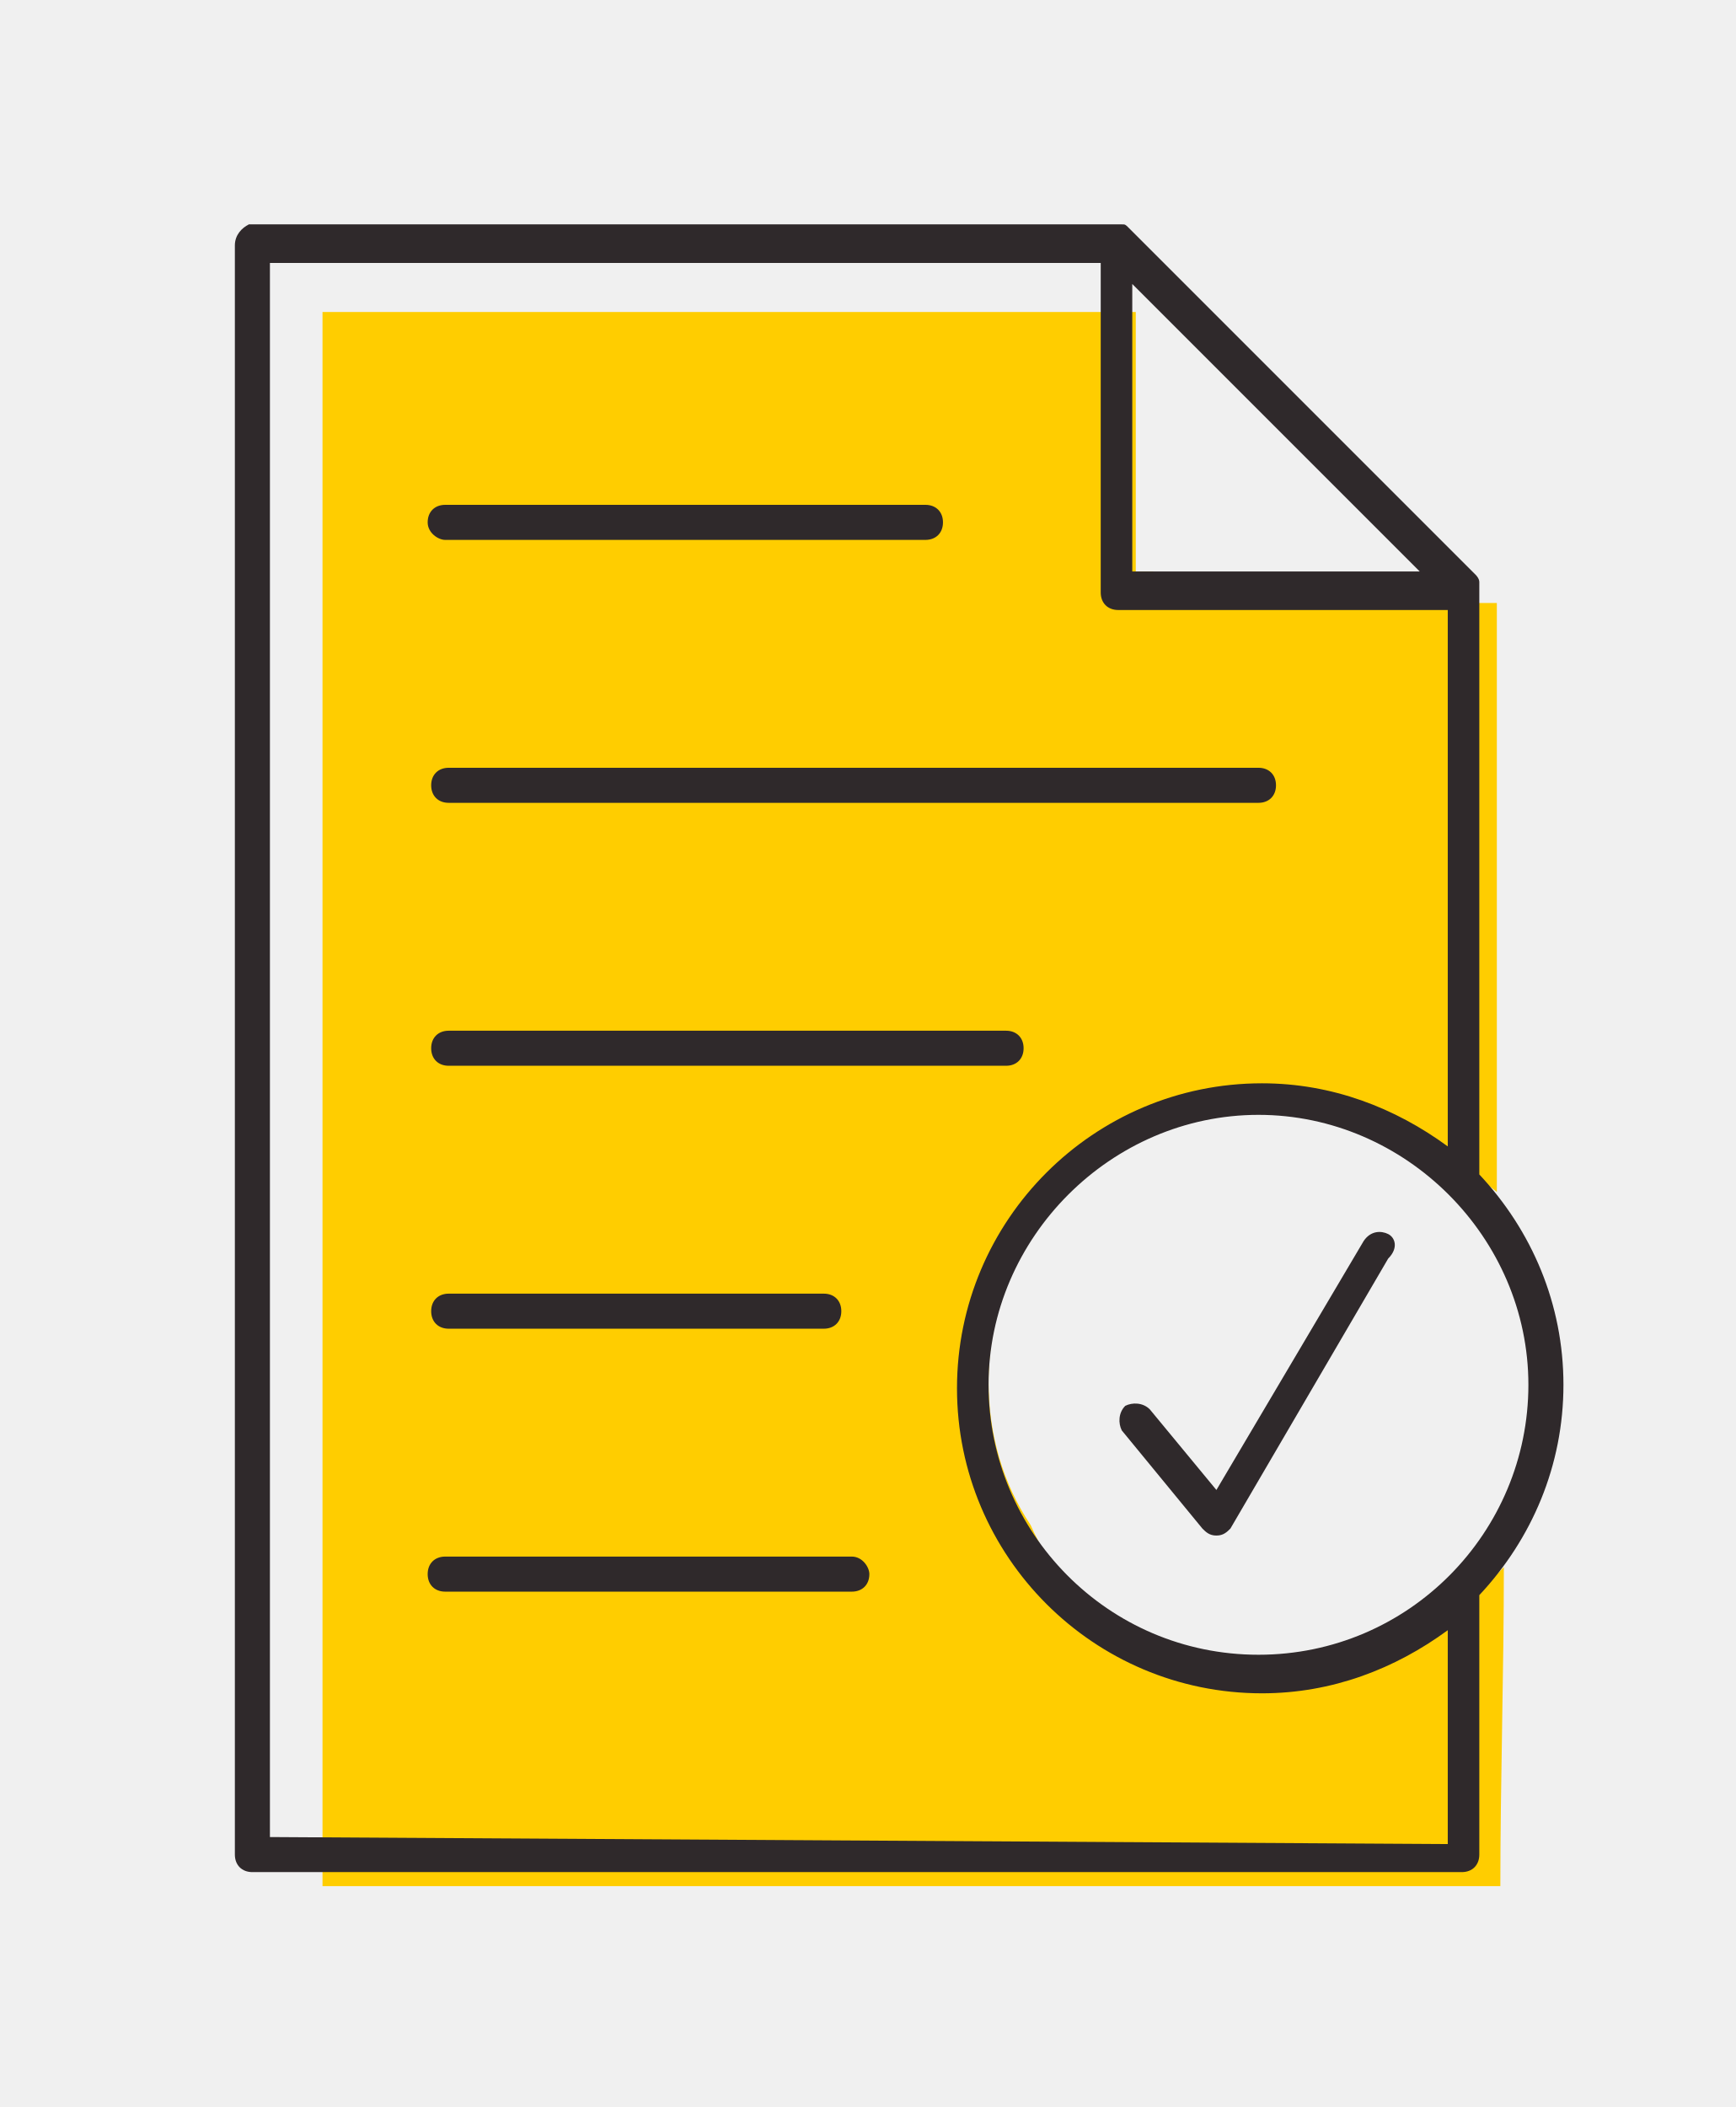
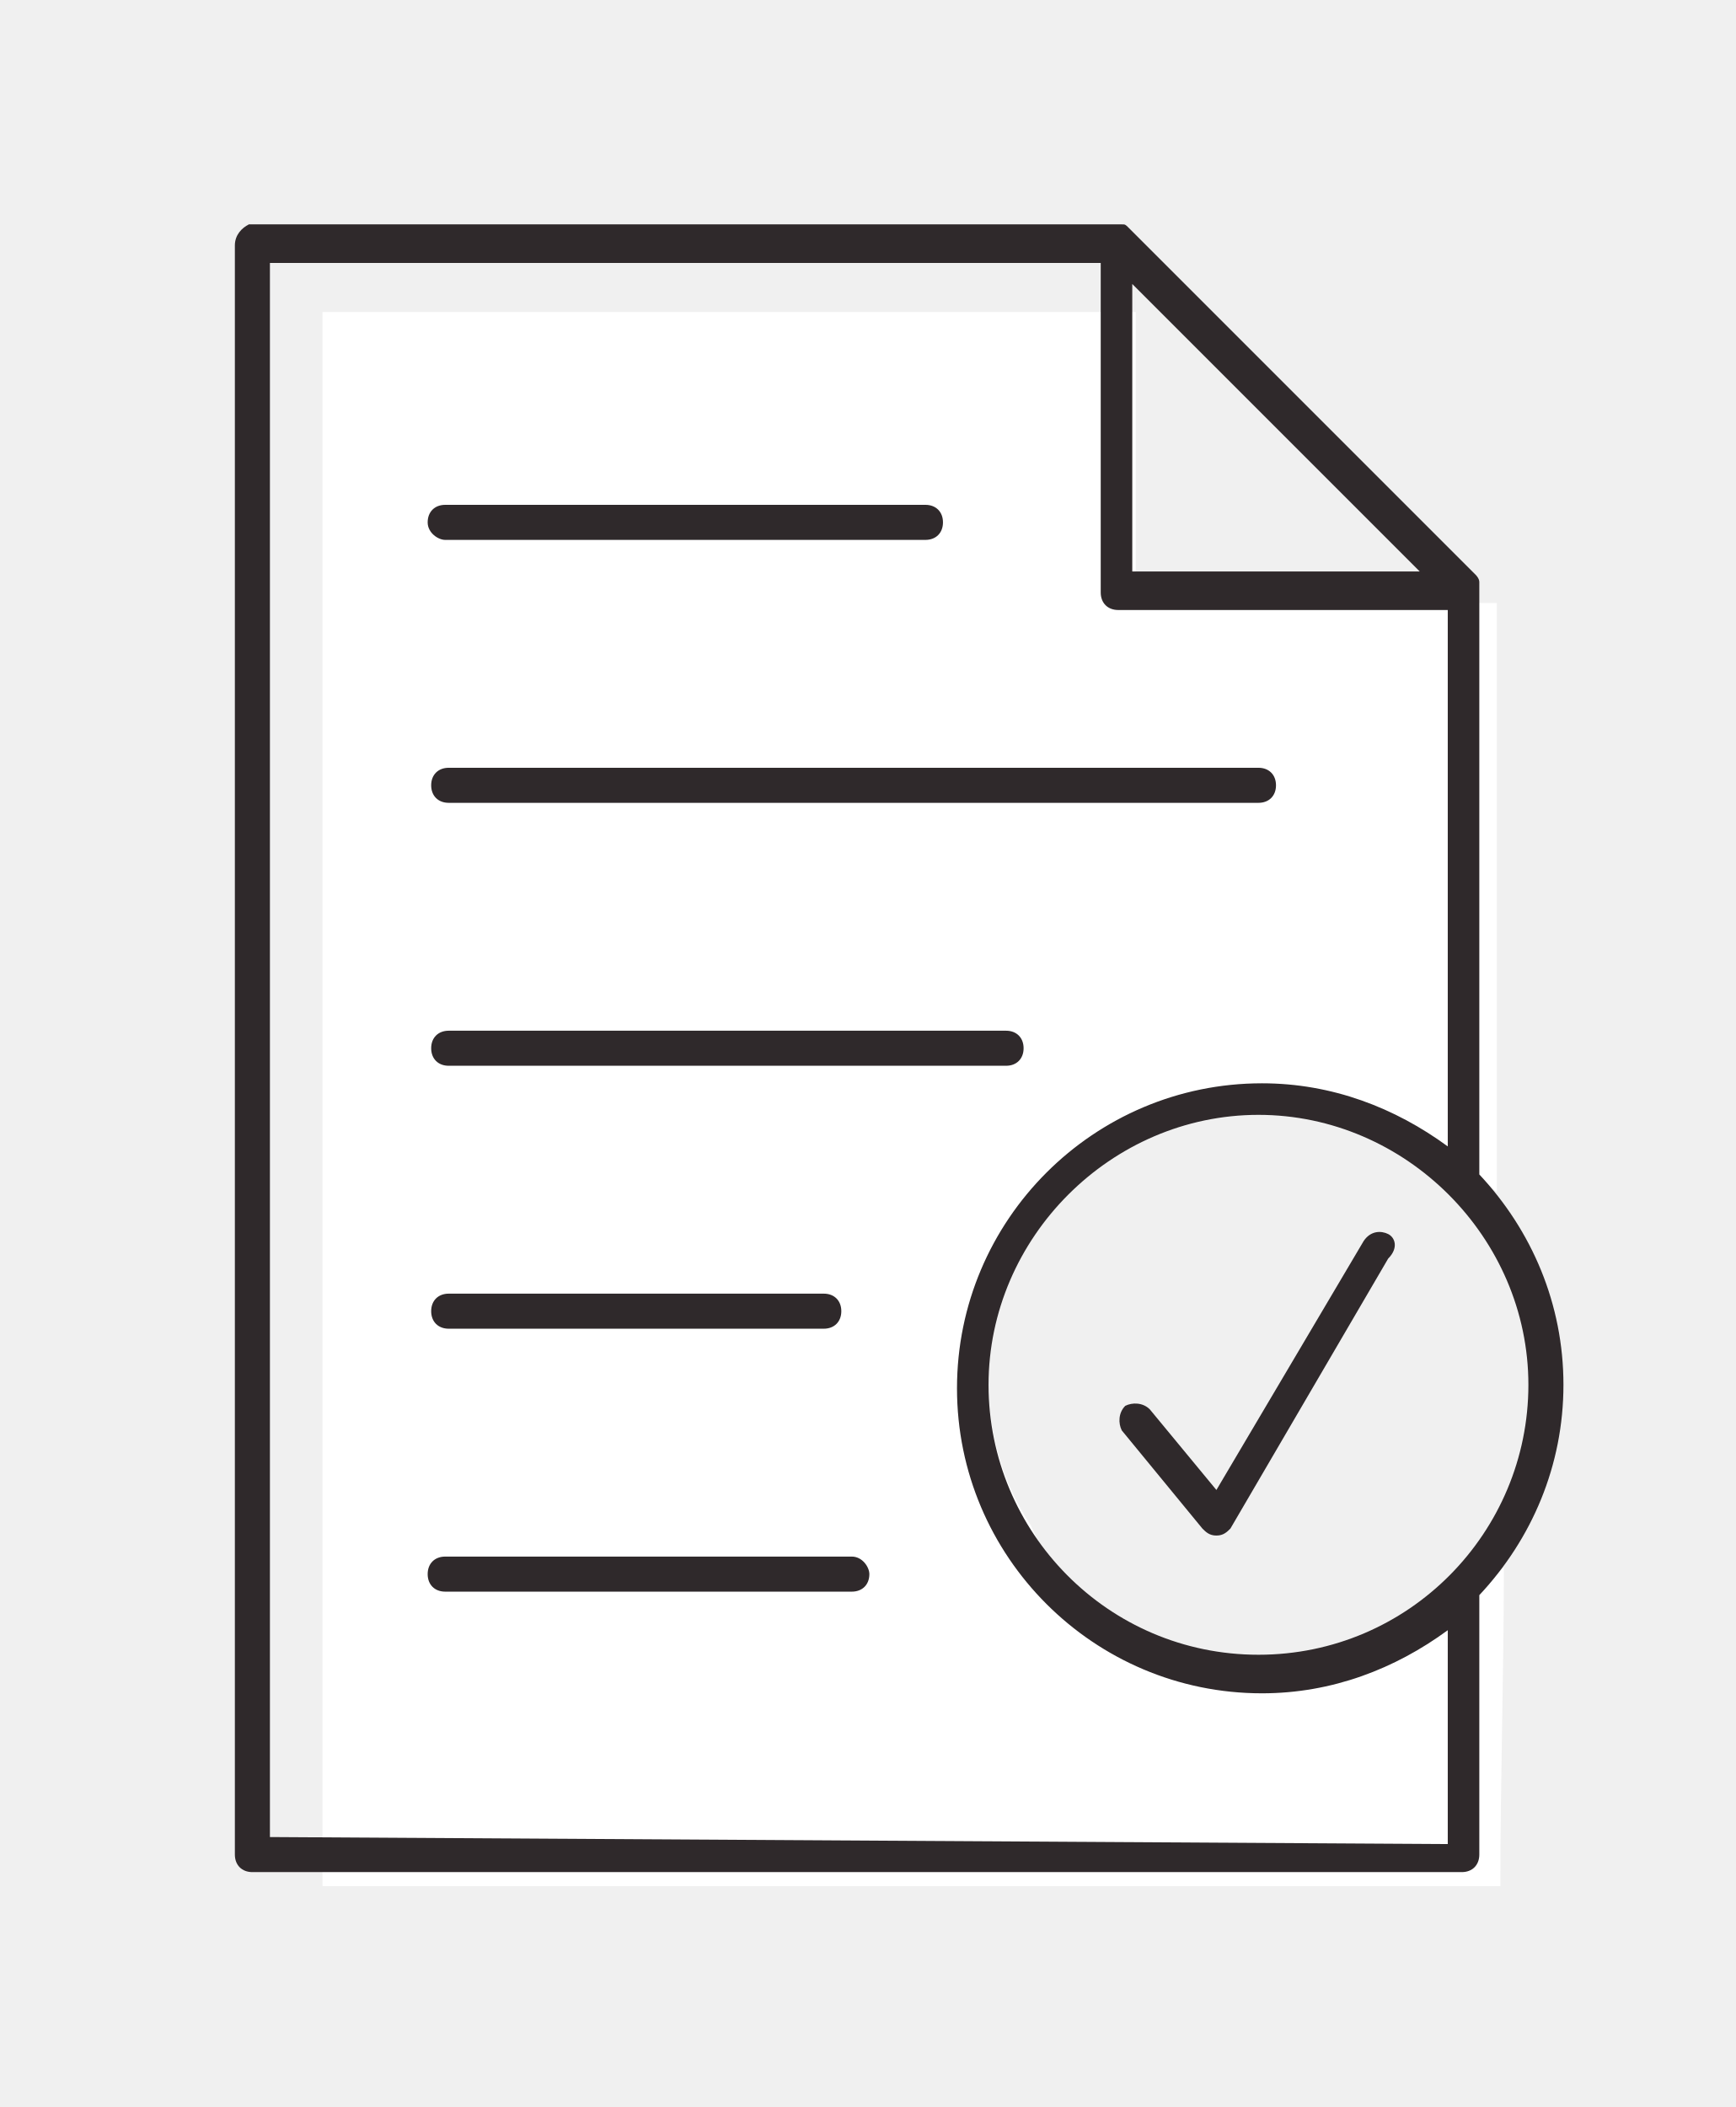
- <svg xmlns="http://www.w3.org/2000/svg" version="1.1" id="Capa_1" x="0px" y="0px" viewBox="0 0 49.5 60.1" style="enable-background:new 0 0 49.5 60.1;" xml:space="preserve">
+ <svg xmlns="http://www.w3.org/2000/svg" version="1.1" id="Capa_1" x="0px" y="0px" width="49.5px" height="60.1px" viewBox="0 0 49.5 60.1" style="enable-background:new 0 0 49.5 60.1;" xml:space="preserve">
  <style type="text/css">
- 	.st0{fill:#FFCD00;}
+ 	.st0{fill:#FFFFFF;}
	.st1{fill:#2F292B;}
	.st2{fill:none;}
- 	.st3{fill:#232020;}
</style>
+   <path class="st0" d="M38,47.9c-0.5,0.1-1.5,0.4-2.7,0.2c-2.3-0.3-4.8-2.1-5.9-4.6c-0.8-1.2-1.2-2.6-1.2-4.1c0-4.2,3.5-7.7,7.7-7.7  c1.1,0,2.1,0.2,3.1,0.6c1.4,0.3,2.6,0.8,3.7,1.7c0-5.6,0-11.2,0-16.8c-3.3,0-6.6,0-9.8,0.1c0-0.3,0-0.6,0-1h-0.5V8.9H9.2v44.9h33.6  c0-3,0.1-6.1,0.1-9.1C42.1,45.5,40.6,47.2,38,47.9z" />
  <g>
-     <path class="st0" d="M38,47.9c-0.5,0.1-1.5,0.4-2.7,0.2c-2.3-0.3-4.8-2.1-5.9-4.6c-0.8-1.2-1.2-2.6-1.2-4.1c0-4.2,3.5-7.7,7.7-7.7   c1.1,0,2.1,0.2,3.1,0.6c1.4,0.3,2.6,0.8,3.7,1.7c0-5.6,0-11.2,0-16.8c-3.3,0-6.6,0-9.8,0.1c0-0.3,0-0.6,0-1l-0.5,0l0-7.4l-23.2,0   l0,44.9l33.6,0c0-3,0.1-6.1,0.1-9.1C42.1,45.5,40.6,47.2,38,47.9z" />
-     <g>
-       <path class="st1" d="M44.6,39.5c0-2.3-0.9-4.4-2.4-6l0-16.7c0,0,0,0,0-0.1c0,0,0,0,0-0.1c0-0.1-0.1-0.2-0.1-0.2l-9.9-9.9    c0,0,0,0,0,0c-0.1-0.1-0.1-0.1-0.2-0.1c0,0,0,0-0.1,0c0,0,0,0-0.1,0l-24.7,0C6.9,6.5,6.7,6.7,6.7,7l0,45.9c0,0.3,0.2,0.5,0.5,0.5    l34.5,0c0.3,0,0.5-0.2,0.5-0.5l0-7.4C43.7,43.9,44.6,41.8,44.6,39.5z M7.7,52.4l0-44.9l23.7,0l0,9.4c0,0.3,0.2,0.5,0.5,0.5l9.4,0    l0,15.3c-1.5-1.1-3.3-1.8-5.3-1.8c-4.8,0-8.7,3.9-8.7,8.7c0,4.8,3.9,8.7,8.7,8.7c2,0,3.8-0.7,5.3-1.8l0,6.1L7.7,52.4z M35.9,47.2    c-4.3,0-7.7-3.5-7.7-7.7s3.5-7.7,7.7-7.7c4.2,0,7.7,3.5,7.7,7.7S40.2,47.2,35.9,47.2z M40.5,16.3l-8.2,0l0-8.2L40.5,16.3z" />
-       <path class="st1" d="M39.6,35.2c-0.2-0.1-0.5-0.1-0.7,0.2l-4.2,7.1l-1.9-2.3c-0.2-0.2-0.5-0.2-0.7-0.1c-0.2,0.2-0.2,0.5-0.1,0.7    l2.3,2.8c0.1,0.1,0.2,0.2,0.4,0.2c0,0,0,0,0,0c0.2,0,0.3-0.1,0.4-0.2l4.5-7.7C39.9,35.6,39.8,35.3,39.6,35.2z" />
-       <path class="st1" d="M12.8,22.9l23.1,0c0.3,0,0.5-0.2,0.5-0.5s-0.2-0.5-0.5-0.5l-23.1,0c-0.3,0-0.5,0.2-0.5,0.5    S12.5,22.9,12.8,22.9z" />
-       <path class="st1" d="M12.8,30.4l15.9,0c0.3,0,0.5-0.2,0.5-0.5s-0.2-0.5-0.5-0.5l-15.9,0c-0.3,0-0.5,0.2-0.5,0.5    C12.3,30.2,12.5,30.4,12.8,30.4z" />
-       <path class="st1" d="M12.8,37.9l10.7,0c0.3,0,0.5-0.2,0.5-0.5s-0.2-0.5-0.5-0.5l-10.7,0c-0.3,0-0.5,0.2-0.5,0.5    C12.3,37.7,12.5,37.9,12.8,37.9z" />
-       <path class="st1" d="M24.3,44.4l-11.6,0c-0.3,0-0.5,0.2-0.5,0.5c0,0.3,0.2,0.5,0.5,0.5l11.6,0c0.3,0,0.5-0.2,0.5-0.5    C24.8,44.7,24.6,44.4,24.3,44.4z" />
-       <path class="st1" d="M12.7,15.4l13.7,0c0.3,0,0.5-0.2,0.5-0.5s-0.2-0.5-0.5-0.5l-13.7,0c-0.3,0-0.5,0.2-0.5,0.5    S12.5,15.4,12.7,15.4z" />
-     </g>
-     <path class="st2" d="M32.9,40.2c-0.2-0.2-0.5-0.2-0.7-0.1c-0.2,0.2-0.2,0.5-0.1,0.7l2.3,2.8c0.1,0.1,0.2,0.2,0.4,0.2c0,0,0,0,0,0   c0.2,0,0.3-0.1,0.4-0.2l4.5-7.7c0.1-0.2,0.1-0.5-0.2-0.7c-0.2-0.1-0.5-0.1-0.7,0.2l-4.2,7.1L32.9,40.2z" />
+     <path class="st1" d="M44.6,39.5c0-2.3-0.9-4.4-2.4-6V16.8c0,0,0,0,0-0.1c0,0,0,0,0-0.1s-0.1-0.2-0.1-0.2l-9.9-9.9l0,0   c-0.1-0.1-0.1-0.1-0.2-0.1c0,0,0,0-0.1,0c0,0,0,0-0.1,0H7.1C6.9,6.5,6.7,6.7,6.7,7v45.9c0,0.3,0.2,0.5,0.5,0.5h34.5   c0.3,0,0.5-0.2,0.5-0.5v-7.4C43.7,43.9,44.6,41.8,44.6,39.5z M7.7,52.4V7.5h23.7v9.4c0,0.3,0.2,0.5,0.5,0.5h9.4v15.3   c-1.5-1.1-3.3-1.8-5.3-1.8c-4.8,0-8.7,3.9-8.7,8.7s3.9,8.7,8.7,8.7c2,0,3.8-0.7,5.3-1.8v6.1L7.7,52.4z M35.9,47.2   c-4.3,0-7.7-3.5-7.7-7.7s3.5-7.7,7.7-7.7s7.7,3.5,7.7,7.7S40.2,47.2,35.9,47.2z M40.5,16.3h-8.2V8.1L40.5,16.3z" />
+     <path class="st1" d="M39.6,35.2c-0.2-0.1-0.5-0.1-0.7,0.2l-4.2,7.1l-1.9-2.3c-0.2-0.2-0.5-0.2-0.7-0.1c-0.2,0.2-0.2,0.5-0.1,0.7   l2.3,2.8c0.1,0.1,0.2,0.2,0.4,0.2l0,0c0.2,0,0.3-0.1,0.4-0.2l4.5-7.7C39.9,35.6,39.8,35.3,39.6,35.2z" />
+     <path class="st1" d="M12.8,22.9h23.1c0.3,0,0.5-0.2,0.5-0.5s-0.2-0.5-0.5-0.5H12.8c-0.3,0-0.5,0.2-0.5,0.5S12.5,22.9,12.8,22.9z" />
+     <path class="st1" d="M12.8,30.4h15.9c0.3,0,0.5-0.2,0.5-0.5s-0.2-0.5-0.5-0.5H12.8c-0.3,0-0.5,0.2-0.5,0.5   C12.3,30.2,12.5,30.4,12.8,30.4z" />
+     <path class="st1" d="M12.8,37.9h10.7c0.3,0,0.5-0.2,0.5-0.5s-0.2-0.5-0.5-0.5H12.8c-0.3,0-0.5,0.2-0.5,0.5S12.5,37.9,12.8,37.9z" />
+     <path class="st1" d="M24.3,44.4H12.7c-0.3,0-0.5,0.2-0.5,0.5s0.2,0.5,0.5,0.5h11.6c0.3,0,0.5-0.2,0.5-0.5   C24.8,44.7,24.6,44.4,24.3,44.4z" />
+     <path class="st1" d="M12.7,15.4h13.7c0.3,0,0.5-0.2,0.5-0.5s-0.2-0.5-0.5-0.5H12.7c-0.3,0-0.5,0.2-0.5,0.5S12.5,15.4,12.7,15.4z" />
  </g>
+   <path class="st2" d="M32.9,40.2c-0.2-0.2-0.5-0.2-0.7-0.1c-0.2,0.2-0.2,0.5-0.1,0.7l2.3,2.8c0.1,0.1,0.2,0.2,0.4,0.2l0,0  c0.2,0,0.3-0.1,0.4-0.2l4.5-7.7c0.1-0.2,0.1-0.5-0.2-0.7c-0.2-0.1-0.5-0.1-0.7,0.2l-4.2,7.1L32.9,40.2z" />
</svg>
